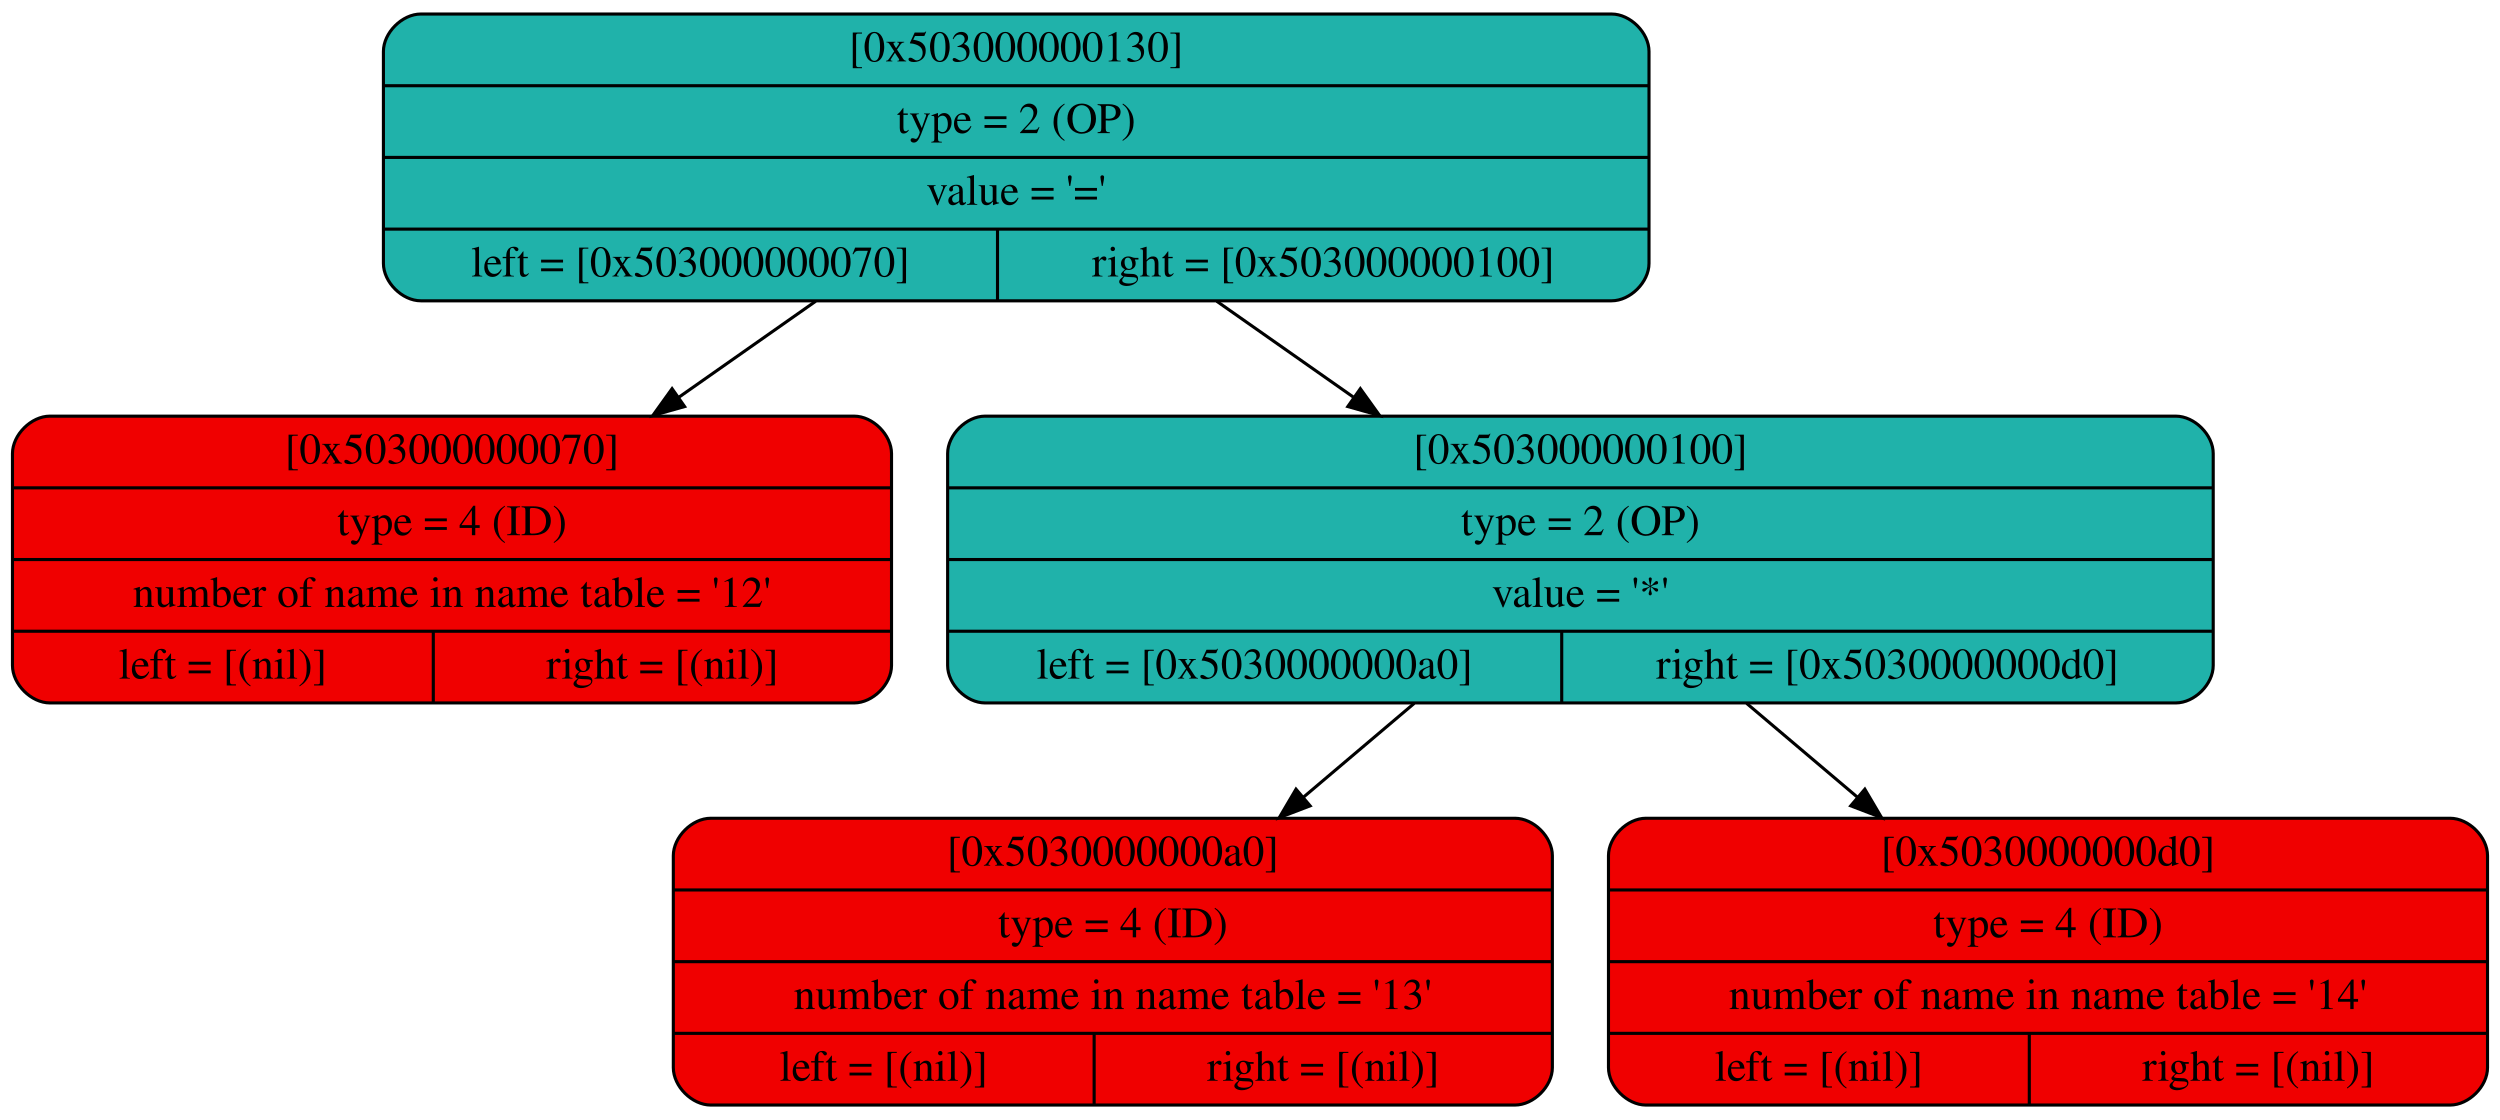
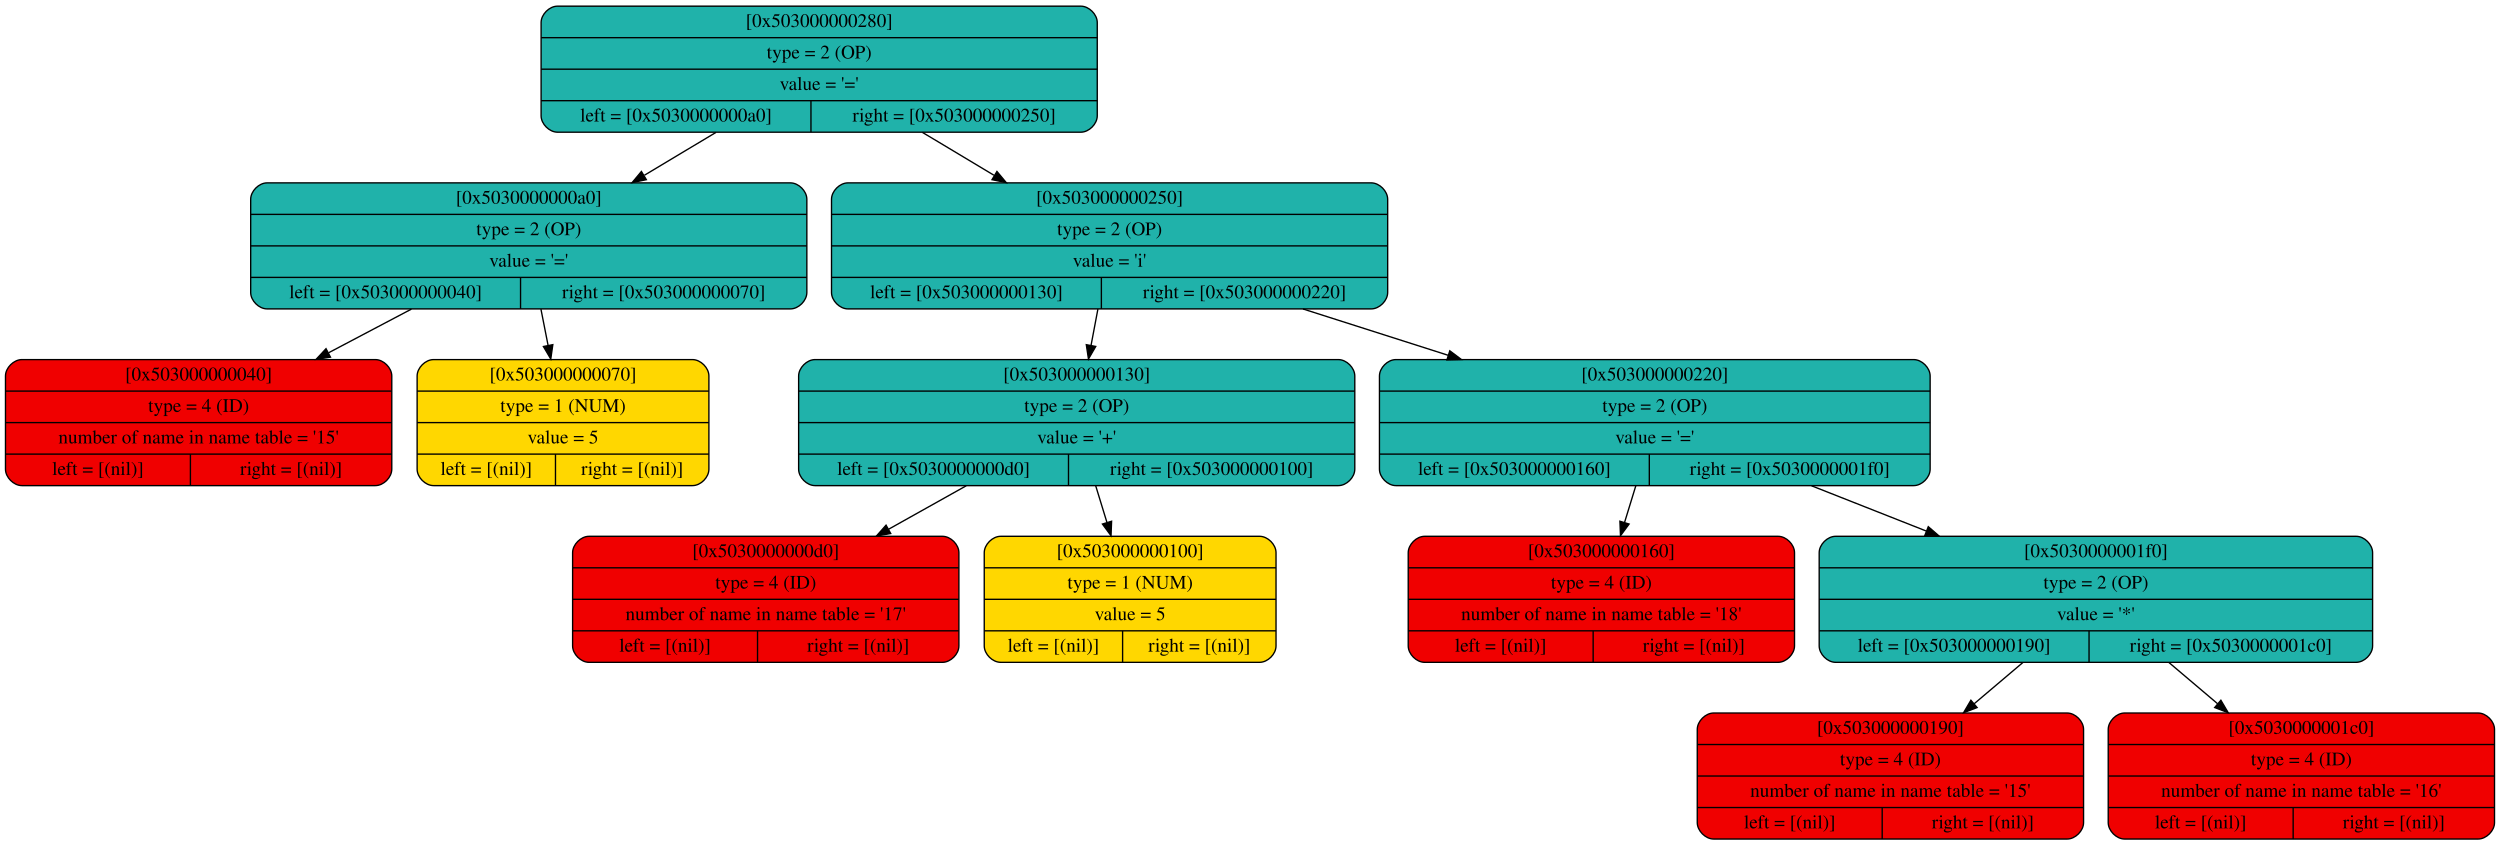
- <svg xmlns="http://www.w3.org/2000/svg" width="802pt" height="359pt" viewBox="0.00 0.00 802.00 359.00">
-   <g id="graph0" class="graph" transform="scale(1 1) rotate(0) translate(4 355)">
+ <svg xmlns="http://www.w3.org/2000/svg" width="1825pt" height="617pt" viewBox="0.00 0.00 1825.00 617.00">
+   <g id="graph0" class="graph" transform="scale(1 1) rotate(0) translate(4 613)">
    <g id="node1" class="node">
-       <path fill="#20b2aa" stroke="black" d="M131,-258.5C131,-258.5 513,-258.5 513,-258.5 519,-258.5 525,-264.5 525,-270.5 525,-270.5 525,-338.5 525,-338.5 525,-344.5 519,-350.5 513,-350.5 513,-350.5 131,-350.5 131,-350.5 125,-350.5 119,-344.5 119,-338.5 119,-338.5 119,-270.5 119,-270.5 119,-264.5 125,-258.5 131,-258.5" />
-       <text text-anchor="middle" x="322" y="-335.3" font-family="Times,serif" font-size="14.00">[0x503000000130]</text>
-       <polyline fill="none" stroke="black" points="119,-327.5 525,-327.5 " />
-       <text text-anchor="middle" x="322" y="-312.3" font-family="Times,serif" font-size="14.00">type = 2 (OP)</text>
-       <polyline fill="none" stroke="black" points="119,-304.5 525,-304.5 " />
-       <text text-anchor="middle" x="322" y="-289.3" font-family="Times,serif" font-size="14.00">value = '='</text>
-       <polyline fill="none" stroke="black" points="119,-281.5 525,-281.5 " />
-       <text text-anchor="middle" x="217.5" y="-266.3" font-family="Times,serif" font-size="14.00">left = [0x503000000070]</text>
-       <polyline fill="none" stroke="black" points="316,-258.5 316,-281.5 " />
-       <text text-anchor="middle" x="420.5" y="-266.3" font-family="Times,serif" font-size="14.00">right = [0x503000000100]</text>
+       <path fill="#20b2aa" stroke="black" d="M403,-516.5C403,-516.5 785,-516.5 785,-516.5 791,-516.5 797,-522.5 797,-528.5 797,-528.5 797,-596.5 797,-596.5 797,-602.5 791,-608.5 785,-608.5 785,-608.5 403,-608.5 403,-608.5 397,-608.5 391,-602.5 391,-596.5 391,-596.5 391,-528.5 391,-528.5 391,-522.5 397,-516.5 403,-516.5" />
+       <text text-anchor="middle" x="594" y="-593.3" font-family="Times,serif" font-size="14.00">[0x503000000280]</text>
+       <polyline fill="none" stroke="black" points="391,-585.5 797,-585.5 " />
+       <text text-anchor="middle" x="594" y="-570.3" font-family="Times,serif" font-size="14.00">type = 2 (OP)</text>
+       <polyline fill="none" stroke="black" points="391,-562.5 797,-562.5 " />
+       <text text-anchor="middle" x="594" y="-547.3" font-family="Times,serif" font-size="14.00">value = '='</text>
+       <polyline fill="none" stroke="black" points="391,-539.5 797,-539.5 " />
+       <text text-anchor="middle" x="489.5" y="-524.3" font-family="Times,serif" font-size="14.00">left = [0x5030000000a0]</text>
+       <polyline fill="none" stroke="black" points="588,-516.5 588,-539.5 " />
+       <text text-anchor="middle" x="692.5" y="-524.3" font-family="Times,serif" font-size="14.00">right = [0x503000000250]</text>
    </g>
    <g id="node2" class="node">
-       <path fill="#f00000" stroke="black" d="M12,-129.5C12,-129.5 270,-129.5 270,-129.5 276,-129.5 282,-135.5 282,-141.5 282,-141.5 282,-209.5 282,-209.5 282,-215.5 276,-221.5 270,-221.5 270,-221.5 12,-221.5 12,-221.5 6,-221.5 0,-215.5 0,-209.5 0,-209.5 0,-141.5 0,-141.5 0,-135.5 6,-129.5 12,-129.5" />
-       <text text-anchor="middle" x="141" y="-206.3" font-family="Times,serif" font-size="14.00">[0x503000000070]</text>
-       <polyline fill="none" stroke="black" points="0,-198.5 282,-198.5 " />
-       <text text-anchor="middle" x="141" y="-183.3" font-family="Times,serif" font-size="14.00">type = 4 (ID)</text>
-       <polyline fill="none" stroke="black" points="0,-175.5 282,-175.5 " />
-       <text text-anchor="middle" x="141" y="-160.3" font-family="Times,serif" font-size="14.00">number of name in name table = '12'</text>
-       <polyline fill="none" stroke="black" points="0,-152.5 282,-152.5 " />
-       <text text-anchor="middle" x="67.5" y="-137.3" font-family="Times,serif" font-size="14.00">left = [(nil)]</text>
-       <polyline fill="none" stroke="black" points="135,-129.5 135,-152.5 " />
-       <text text-anchor="middle" x="208.5" y="-137.3" font-family="Times,serif" font-size="14.00">right = [(nil)]</text>
+       <path fill="#20b2aa" stroke="black" d="M191,-387.5C191,-387.5 573,-387.5 573,-387.5 579,-387.5 585,-393.5 585,-399.5 585,-399.5 585,-467.5 585,-467.5 585,-473.5 579,-479.5 573,-479.5 573,-479.5 191,-479.5 191,-479.5 185,-479.5 179,-473.5 179,-467.5 179,-467.5 179,-399.5 179,-399.5 179,-393.5 185,-387.5 191,-387.5" />
+       <text text-anchor="middle" x="382" y="-464.3" font-family="Times,serif" font-size="14.00">[0x5030000000a0]</text>
+       <polyline fill="none" stroke="black" points="179,-456.5 585,-456.5 " />
+       <text text-anchor="middle" x="382" y="-441.3" font-family="Times,serif" font-size="14.00">type = 2 (OP)</text>
+       <polyline fill="none" stroke="black" points="179,-433.5 585,-433.5 " />
+       <text text-anchor="middle" x="382" y="-418.3" font-family="Times,serif" font-size="14.00">value = '='</text>
+       <polyline fill="none" stroke="black" points="179,-410.5 585,-410.5 " />
+       <text text-anchor="middle" x="277.5" y="-395.3" font-family="Times,serif" font-size="14.00">left = [0x503000000040]</text>
+       <polyline fill="none" stroke="black" points="376,-387.5 376,-410.5 " />
+       <text text-anchor="middle" x="480.5" y="-395.3" font-family="Times,serif" font-size="14.00">right = [0x503000000070]</text>
    </g>
    <g id="edge1" class="edge">
-       <path fill="none" stroke="black" d="M257.68,-258.37C243.49,-248.41 228.37,-237.8 213.87,-227.63" />
-       <polygon fill="black" stroke="black" points="215.62,-224.58 205.42,-221.7 211.6,-230.31 215.62,-224.58" />
+       <path fill="none" stroke="black" d="M518.66,-516.37C501.73,-506.23 483.67,-495.41 466.4,-485.06" />
+       <polygon fill="black" stroke="black" points="467.83,-481.84 457.45,-479.7 464.23,-487.84 467.83,-481.84" />
    </g>
    <g id="node3" class="node">
-       <path fill="#20b2aa" stroke="black" d="M312,-129.5C312,-129.5 694,-129.5 694,-129.5 700,-129.5 706,-135.5 706,-141.5 706,-141.5 706,-209.5 706,-209.5 706,-215.5 700,-221.5 694,-221.5 694,-221.5 312,-221.5 312,-221.5 306,-221.5 300,-215.5 300,-209.5 300,-209.5 300,-141.5 300,-141.5 300,-135.5 306,-129.5 312,-129.5" />
-       <text text-anchor="middle" x="503" y="-206.3" font-family="Times,serif" font-size="14.00">[0x503000000100]</text>
-       <polyline fill="none" stroke="black" points="300,-198.5 706,-198.5 " />
-       <text text-anchor="middle" x="503" y="-183.3" font-family="Times,serif" font-size="14.00">type = 2 (OP)</text>
-       <polyline fill="none" stroke="black" points="300,-175.5 706,-175.5 " />
-       <text text-anchor="middle" x="503" y="-160.3" font-family="Times,serif" font-size="14.00">value = '*'</text>
-       <polyline fill="none" stroke="black" points="300,-152.5 706,-152.5 " />
-       <text text-anchor="middle" x="398.5" y="-137.3" font-family="Times,serif" font-size="14.00">left = [0x5030000000a0]</text>
-       <polyline fill="none" stroke="black" points="497,-129.5 497,-152.5 " />
-       <text text-anchor="middle" x="601.5" y="-137.3" font-family="Times,serif" font-size="14.00">right = [0x5030000000d0]</text>
+       <path fill="#20b2aa" stroke="black" d="M615,-387.5C615,-387.5 997,-387.5 997,-387.5 1003,-387.5 1009,-393.5 1009,-399.5 1009,-399.5 1009,-467.5 1009,-467.5 1009,-473.5 1003,-479.5 997,-479.5 997,-479.5 615,-479.5 615,-479.5 609,-479.5 603,-473.5 603,-467.5 603,-467.5 603,-399.5 603,-399.5 603,-393.5 609,-387.5 615,-387.5" />
+       <text text-anchor="middle" x="806" y="-464.3" font-family="Times,serif" font-size="14.00">[0x503000000250]</text>
+       <polyline fill="none" stroke="black" points="603,-456.5 1009,-456.5 " />
+       <text text-anchor="middle" x="806" y="-441.3" font-family="Times,serif" font-size="14.00">type = 2 (OP)</text>
+       <polyline fill="none" stroke="black" points="603,-433.5 1009,-433.5 " />
+       <text text-anchor="middle" x="806" y="-418.3" font-family="Times,serif" font-size="14.00">value = 'i'</text>
+       <polyline fill="none" stroke="black" points="603,-410.5 1009,-410.5 " />
+       <text text-anchor="middle" x="701.5" y="-395.3" font-family="Times,serif" font-size="14.00">left = [0x503000000130]</text>
+       <polyline fill="none" stroke="black" points="800,-387.5 800,-410.5 " />
+       <text text-anchor="middle" x="904.5" y="-395.3" font-family="Times,serif" font-size="14.00">right = [0x503000000220]</text>
    </g>
    <g id="edge2" class="edge">
-       <path fill="none" stroke="black" d="M386.32,-258.37C400.51,-248.41 415.63,-237.8 430.13,-227.63" />
-       <polygon fill="black" stroke="black" points="432.4,-230.31 438.58,-221.7 428.38,-224.58 432.4,-230.31" />
+       <path fill="none" stroke="black" d="M669.34,-516.37C686.27,-506.23 704.33,-495.41 721.6,-485.06" />
+       <polygon fill="black" stroke="black" points="723.77,-487.84 730.55,-479.7 720.17,-481.84 723.77,-487.84" />
    </g>
    <g id="node4" class="node">
-       <path fill="#f00000" stroke="black" d="M224,-0.5C224,-0.5 482,-0.5 482,-0.5 488,-0.5 494,-6.5 494,-12.5 494,-12.5 494,-80.5 494,-80.5 494,-86.5 488,-92.5 482,-92.5 482,-92.5 224,-92.5 224,-92.5 218,-92.5 212,-86.5 212,-80.5 212,-80.5 212,-12.5 212,-12.5 212,-6.5 218,-0.5 224,-0.5" />
-       <text text-anchor="middle" x="353" y="-77.3" font-family="Times,serif" font-size="14.00">[0x5030000000a0]</text>
-       <polyline fill="none" stroke="black" points="212,-69.5 494,-69.5 " />
-       <text text-anchor="middle" x="353" y="-54.3" font-family="Times,serif" font-size="14.00">type = 4 (ID)</text>
-       <polyline fill="none" stroke="black" points="212,-46.5 494,-46.5 " />
-       <text text-anchor="middle" x="353" y="-31.3" font-family="Times,serif" font-size="14.00">number of name in name table = '13'</text>
-       <polyline fill="none" stroke="black" points="212,-23.5 494,-23.5 " />
-       <text text-anchor="middle" x="279.5" y="-8.3" font-family="Times,serif" font-size="14.00">left = [(nil)]</text>
-       <polyline fill="none" stroke="black" points="347,-0.5 347,-23.5 " />
-       <text text-anchor="middle" x="420.5" y="-8.3" font-family="Times,serif" font-size="14.00">right = [(nil)]</text>
+       <path fill="#f00000" stroke="black" d="M12,-258.5C12,-258.5 270,-258.5 270,-258.5 276,-258.5 282,-264.5 282,-270.5 282,-270.5 282,-338.5 282,-338.5 282,-344.5 276,-350.5 270,-350.5 270,-350.5 12,-350.5 12,-350.5 6,-350.5 0,-344.5 0,-338.5 0,-338.5 0,-270.5 0,-270.5 0,-264.5 6,-258.5 12,-258.5" />
+       <text text-anchor="middle" x="141" y="-335.3" font-family="Times,serif" font-size="14.00">[0x503000000040]</text>
+       <polyline fill="none" stroke="black" points="0,-327.5 282,-327.5 " />
+       <text text-anchor="middle" x="141" y="-312.3" font-family="Times,serif" font-size="14.00">type = 4 (ID)</text>
+       <polyline fill="none" stroke="black" points="0,-304.5 282,-304.5 " />
+       <text text-anchor="middle" x="141" y="-289.3" font-family="Times,serif" font-size="14.00">number of name in name table = '15'</text>
+       <polyline fill="none" stroke="black" points="0,-281.5 282,-281.5 " />
+       <text text-anchor="middle" x="67.5" y="-266.3" font-family="Times,serif" font-size="14.00">left = [(nil)]</text>
+       <polyline fill="none" stroke="black" points="135,-258.5 135,-281.5 " />
+       <text text-anchor="middle" x="208.5" y="-266.3" font-family="Times,serif" font-size="14.00">right = [(nil)]</text>
    </g>
    <g id="edge3" class="edge">
-       <path fill="none" stroke="black" d="M449.69,-129.37C438.16,-119.6 425.87,-109.2 414.07,-99.2" />
-       <polygon fill="black" stroke="black" points="416.28,-96.49 406.39,-92.7 411.76,-101.83 416.28,-96.49" />
+       <path fill="none" stroke="black" d="M296.35,-387.37C276.76,-377.04 255.82,-366.01 235.87,-355.49" />
+       <polygon fill="black" stroke="black" points="237.25,-352.27 226.78,-350.7 233.99,-358.46 237.25,-352.27" />
    </g>
    <g id="node5" class="node">
-       <path fill="#f00000" stroke="black" d="M524,-0.5C524,-0.5 782,-0.5 782,-0.5 788,-0.5 794,-6.5 794,-12.5 794,-12.5 794,-80.5 794,-80.5 794,-86.5 788,-92.5 782,-92.5 782,-92.5 524,-92.5 524,-92.5 518,-92.5 512,-86.5 512,-80.5 512,-80.5 512,-12.5 512,-12.5 512,-6.5 518,-0.5 524,-0.5" />
-       <text text-anchor="middle" x="653" y="-77.3" font-family="Times,serif" font-size="14.00">[0x5030000000d0]</text>
-       <polyline fill="none" stroke="black" points="512,-69.5 794,-69.5 " />
-       <text text-anchor="middle" x="653" y="-54.3" font-family="Times,serif" font-size="14.00">type = 4 (ID)</text>
-       <polyline fill="none" stroke="black" points="512,-46.5 794,-46.5 " />
-       <text text-anchor="middle" x="653" y="-31.3" font-family="Times,serif" font-size="14.00">number of name in name table = '14'</text>
-       <polyline fill="none" stroke="black" points="512,-23.5 794,-23.5 " />
-       <text text-anchor="middle" x="579.5" y="-8.3" font-family="Times,serif" font-size="14.00">left = [(nil)]</text>
-       <polyline fill="none" stroke="black" points="647,-0.5 647,-23.5 " />
-       <text text-anchor="middle" x="720.5" y="-8.3" font-family="Times,serif" font-size="14.00">right = [(nil)]</text>
+       <path fill="#ffd700" stroke="black" d="M312.5,-258.5C312.5,-258.5 501.5,-258.5 501.5,-258.5 507.5,-258.5 513.5,-264.5 513.5,-270.5 513.5,-270.5 513.5,-338.5 513.5,-338.5 513.5,-344.5 507.5,-350.5 501.5,-350.5 501.5,-350.5 312.5,-350.5 312.5,-350.5 306.5,-350.5 300.5,-344.5 300.5,-338.5 300.5,-338.5 300.5,-270.5 300.5,-270.5 300.5,-264.5 306.5,-258.5 312.5,-258.5" />
+       <text text-anchor="middle" x="407" y="-335.3" font-family="Times,serif" font-size="14.00">[0x503000000070]</text>
+       <polyline fill="none" stroke="black" points="300.5,-327.5 513.5,-327.5 " />
+       <text text-anchor="middle" x="407" y="-312.3" font-family="Times,serif" font-size="14.00">type = 1 (NUM)</text>
+       <polyline fill="none" stroke="black" points="300.5,-304.5 513.5,-304.5 " />
+       <text text-anchor="middle" x="407" y="-289.3" font-family="Times,serif" font-size="14.00">value = 5</text>
+       <polyline fill="none" stroke="black" points="300.5,-281.5 513.5,-281.5 " />
+       <text text-anchor="middle" x="351" y="-266.3" font-family="Times,serif" font-size="14.00">left = [(nil)]</text>
+       <polyline fill="none" stroke="black" points="401.5,-258.5 401.5,-281.5 " />
+       <text text-anchor="middle" x="457.5" y="-266.3" font-family="Times,serif" font-size="14.00">right = [(nil)]</text>
    </g>
    <g id="edge4" class="edge">
-       <path fill="none" stroke="black" d="M556.31,-129.37C567.84,-119.6 580.13,-109.2 591.93,-99.2" />
-       <polygon fill="black" stroke="black" points="594.24,-101.83 599.61,-92.7 589.72,-96.49 594.24,-101.83" />
+       <path fill="none" stroke="black" d="M390.88,-387.37C392.58,-378.77 394.37,-369.68 396.11,-360.8" />
+       <polygon fill="black" stroke="black" points="399.56,-361.4 398.06,-350.92 392.69,-360.05 399.56,-361.4" />
+     </g>
+     <g id="node6" class="node">
+       <path fill="#20b2aa" stroke="black" d="M591,-258.5C591,-258.5 973,-258.5 973,-258.5 979,-258.5 985,-264.5 985,-270.5 985,-270.5 985,-338.5 985,-338.5 985,-344.5 979,-350.5 973,-350.5 973,-350.5 591,-350.5 591,-350.5 585,-350.5 579,-344.5 579,-338.5 579,-338.5 579,-270.5 579,-270.5 579,-264.5 585,-258.5 591,-258.5" />
+       <text text-anchor="middle" x="782" y="-335.3" font-family="Times,serif" font-size="14.00">[0x503000000130]</text>
+       <polyline fill="none" stroke="black" points="579,-327.5 985,-327.5 " />
+       <text text-anchor="middle" x="782" y="-312.3" font-family="Times,serif" font-size="14.00">type = 2 (OP)</text>
+       <polyline fill="none" stroke="black" points="579,-304.5 985,-304.5 " />
+       <text text-anchor="middle" x="782" y="-289.3" font-family="Times,serif" font-size="14.00">value = '+'</text>
+       <polyline fill="none" stroke="black" points="579,-281.5 985,-281.5 " />
+       <text text-anchor="middle" x="677.5" y="-266.3" font-family="Times,serif" font-size="14.00">left = [0x5030000000d0]</text>
+       <polyline fill="none" stroke="black" points="776,-258.5 776,-281.5 " />
+       <text text-anchor="middle" x="880.5" y="-266.3" font-family="Times,serif" font-size="14.00">right = [0x503000000100]</text>
+     </g>
+     <g id="edge5" class="edge">
+       <path fill="none" stroke="black" d="M797.47,-387.37C795.85,-378.77 794.13,-369.68 792.45,-360.8" />
+       <polygon fill="black" stroke="black" points="795.88,-360.09 790.58,-350.92 789,-361.39 795.88,-360.09" />
+     </g>
+     <g id="node7" class="node">
+       <path fill="#20b2aa" stroke="black" d="M1015,-258.5C1015,-258.5 1393,-258.5 1393,-258.5 1399,-258.5 1405,-264.5 1405,-270.5 1405,-270.5 1405,-338.5 1405,-338.5 1405,-344.5 1399,-350.5 1393,-350.5 1393,-350.5 1015,-350.5 1015,-350.5 1009,-350.5 1003,-344.5 1003,-338.5 1003,-338.5 1003,-270.5 1003,-270.5 1003,-264.5 1009,-258.5 1015,-258.5" />
+       <text text-anchor="middle" x="1204" y="-335.3" font-family="Times,serif" font-size="14.00">[0x503000000220]</text>
+       <polyline fill="none" stroke="black" points="1003,-327.5 1405,-327.5 " />
+       <text text-anchor="middle" x="1204" y="-312.3" font-family="Times,serif" font-size="14.00">type = 2 (OP)</text>
+       <polyline fill="none" stroke="black" points="1003,-304.5 1405,-304.5 " />
+       <text text-anchor="middle" x="1204" y="-289.3" font-family="Times,serif" font-size="14.00">value = '='</text>
+       <polyline fill="none" stroke="black" points="1003,-281.5 1405,-281.5 " />
+       <text text-anchor="middle" x="1101.5" y="-266.3" font-family="Times,serif" font-size="14.00">left = [0x503000000160]</text>
+       <polyline fill="none" stroke="black" points="1200,-258.5 1200,-281.5 " />
+       <text text-anchor="middle" x="1302.5" y="-266.3" font-family="Times,serif" font-size="14.00">right = [0x5030000001f0]</text>
+     </g>
+     <g id="edge6" class="edge">
+       <path fill="none" stroke="black" d="M947.16,-387.46C981.49,-376.5 1018.32,-364.75 1053.08,-353.66" />
+       <polygon fill="black" stroke="black" points="1054.36,-356.92 1062.83,-350.55 1052.24,-350.25 1054.36,-356.92" />
+     </g>
+     <g id="node8" class="node">
+       <path fill="#f00000" stroke="black" d="M426,-129.5C426,-129.5 684,-129.5 684,-129.5 690,-129.5 696,-135.5 696,-141.5 696,-141.5 696,-209.5 696,-209.5 696,-215.5 690,-221.5 684,-221.5 684,-221.5 426,-221.5 426,-221.5 420,-221.5 414,-215.5 414,-209.5 414,-209.5 414,-141.5 414,-141.5 414,-135.5 420,-129.5 426,-129.5" />
+       <text text-anchor="middle" x="555" y="-206.3" font-family="Times,serif" font-size="14.00">[0x5030000000d0]</text>
+       <polyline fill="none" stroke="black" points="414,-198.5 696,-198.5 " />
+       <text text-anchor="middle" x="555" y="-183.3" font-family="Times,serif" font-size="14.00">type = 4 (ID)</text>
+       <polyline fill="none" stroke="black" points="414,-175.5 696,-175.5 " />
+       <text text-anchor="middle" x="555" y="-160.3" font-family="Times,serif" font-size="14.00">number of name in name table = '17'</text>
+       <polyline fill="none" stroke="black" points="414,-152.5 696,-152.5 " />
+       <text text-anchor="middle" x="481.5" y="-137.3" font-family="Times,serif" font-size="14.00">left = [(nil)]</text>
+       <polyline fill="none" stroke="black" points="549,-129.5 549,-152.5 " />
+       <text text-anchor="middle" x="622.5" y="-137.3" font-family="Times,serif" font-size="14.00">right = [(nil)]</text>
+     </g>
+     <g id="edge7" class="edge">
+       <path fill="none" stroke="black" d="M701.33,-258.37C682.96,-248.09 663.33,-237.11 644.61,-226.63" />
+       <polygon fill="black" stroke="black" points="646.23,-223.53 635.79,-221.7 642.81,-229.64 646.23,-223.53" />
+     </g>
+     <g id="node9" class="node">
+       <path fill="#ffd700" stroke="black" d="M726.5,-129.5C726.5,-129.5 915.5,-129.5 915.5,-129.5 921.5,-129.5 927.5,-135.5 927.5,-141.5 927.5,-141.5 927.5,-209.5 927.5,-209.5 927.5,-215.5 921.5,-221.5 915.5,-221.5 915.5,-221.5 726.5,-221.5 726.5,-221.5 720.5,-221.5 714.5,-215.5 714.5,-209.5 714.5,-209.5 714.5,-141.5 714.5,-141.5 714.5,-135.5 720.5,-129.5 726.5,-129.5" />
+       <text text-anchor="middle" x="821" y="-206.3" font-family="Times,serif" font-size="14.00">[0x503000000100]</text>
+       <polyline fill="none" stroke="black" points="714.5,-198.5 927.5,-198.5 " />
+       <text text-anchor="middle" x="821" y="-183.3" font-family="Times,serif" font-size="14.00">type = 1 (NUM)</text>
+       <polyline fill="none" stroke="black" points="714.5,-175.5 927.5,-175.5 " />
+       <text text-anchor="middle" x="821" y="-160.3" font-family="Times,serif" font-size="14.00">value = 5</text>
+       <polyline fill="none" stroke="black" points="714.5,-152.5 927.5,-152.5 " />
+       <text text-anchor="middle" x="765" y="-137.3" font-family="Times,serif" font-size="14.00">left = [(nil)]</text>
+       <polyline fill="none" stroke="black" points="815.5,-129.5 815.5,-152.5 " />
+       <text text-anchor="middle" x="871.5" y="-137.3" font-family="Times,serif" font-size="14.00">right = [(nil)]</text>
+     </g>
+     <g id="edge8" class="edge">
+       <path fill="none" stroke="black" d="M795.86,-258.37C798.53,-249.68 801.35,-240.48 804.1,-231.52" />
+       <polygon fill="black" stroke="black" points="807.46,-232.5 807.05,-221.92 800.77,-230.45 807.46,-232.5" />
+     </g>
+     <g id="node10" class="node">
+       <path fill="#f00000" stroke="black" d="M1036,-129.5C1036,-129.5 1294,-129.5 1294,-129.5 1300,-129.5 1306,-135.5 1306,-141.5 1306,-141.5 1306,-209.5 1306,-209.5 1306,-215.5 1300,-221.5 1294,-221.5 1294,-221.5 1036,-221.5 1036,-221.5 1030,-221.5 1024,-215.5 1024,-209.5 1024,-209.5 1024,-141.5 1024,-141.5 1024,-135.5 1030,-129.5 1036,-129.5" />
+       <text text-anchor="middle" x="1165" y="-206.3" font-family="Times,serif" font-size="14.00">[0x503000000160]</text>
+       <polyline fill="none" stroke="black" points="1024,-198.5 1306,-198.5 " />
+       <text text-anchor="middle" x="1165" y="-183.3" font-family="Times,serif" font-size="14.00">type = 4 (ID)</text>
+       <polyline fill="none" stroke="black" points="1024,-175.5 1306,-175.5 " />
+       <text text-anchor="middle" x="1165" y="-160.3" font-family="Times,serif" font-size="14.00">number of name in name table = '18'</text>
+       <polyline fill="none" stroke="black" points="1024,-152.5 1306,-152.5 " />
+       <text text-anchor="middle" x="1091.5" y="-137.3" font-family="Times,serif" font-size="14.00">left = [(nil)]</text>
+       <polyline fill="none" stroke="black" points="1159,-129.5 1159,-152.5 " />
+       <text text-anchor="middle" x="1232.5" y="-137.3" font-family="Times,serif" font-size="14.00">right = [(nil)]</text>
+     </g>
+     <g id="edge9" class="edge">
+       <path fill="none" stroke="black" d="M1190.14,-258.37C1187.47,-249.68 1184.65,-240.48 1181.9,-231.52" />
+       <polygon fill="black" stroke="black" points="1185.23,-230.45 1178.95,-221.92 1178.54,-232.5 1185.23,-230.45" />
+     </g>
+     <g id="node11" class="node">
+       <path fill="#20b2aa" stroke="black" d="M1336,-129.5C1336,-129.5 1716,-129.5 1716,-129.5 1722,-129.5 1728,-135.5 1728,-141.5 1728,-141.5 1728,-209.5 1728,-209.5 1728,-215.5 1722,-221.5 1716,-221.5 1716,-221.5 1336,-221.5 1336,-221.5 1330,-221.5 1324,-215.5 1324,-209.5 1324,-209.5 1324,-141.5 1324,-141.5 1324,-135.5 1330,-129.5 1336,-129.5" />
+       <text text-anchor="middle" x="1526" y="-206.3" font-family="Times,serif" font-size="14.00">[0x5030000001f0]</text>
+       <polyline fill="none" stroke="black" points="1324,-198.5 1728,-198.5 " />
+       <text text-anchor="middle" x="1526" y="-183.3" font-family="Times,serif" font-size="14.00">type = 2 (OP)</text>
+       <polyline fill="none" stroke="black" points="1324,-175.5 1728,-175.5 " />
+       <text text-anchor="middle" x="1526" y="-160.3" font-family="Times,serif" font-size="14.00">value = '*'</text>
+       <polyline fill="none" stroke="black" points="1324,-152.5 1728,-152.5 " />
+       <text text-anchor="middle" x="1422.5" y="-137.3" font-family="Times,serif" font-size="14.00">left = [0x503000000190]</text>
+       <polyline fill="none" stroke="black" points="1521,-129.5 1521,-152.5 " />
+       <text text-anchor="middle" x="1624.5" y="-137.3" font-family="Times,serif" font-size="14.00">right = [0x5030000001c0]</text>
+     </g>
+     <g id="edge10" class="edge">
+       <path fill="none" stroke="black" d="M1318.43,-258.37C1345.52,-247.68 1374.53,-236.24 1402.01,-225.4" />
+       <polygon fill="black" stroke="black" points="1403.65,-228.52 1411.67,-221.59 1401.08,-222.01 1403.65,-228.52" />
+     </g>
+     <g id="node12" class="node">
+       <path fill="#f00000" stroke="black" d="M1247,-0.5C1247,-0.5 1505,-0.5 1505,-0.5 1511,-0.5 1517,-6.5 1517,-12.5 1517,-12.5 1517,-80.5 1517,-80.5 1517,-86.5 1511,-92.5 1505,-92.5 1505,-92.5 1247,-92.5 1247,-92.5 1241,-92.5 1235,-86.5 1235,-80.5 1235,-80.5 1235,-12.5 1235,-12.5 1235,-6.5 1241,-0.5 1247,-0.5" />
+       <text text-anchor="middle" x="1376" y="-77.3" font-family="Times,serif" font-size="14.00">[0x503000000190]</text>
+       <polyline fill="none" stroke="black" points="1235,-69.5 1517,-69.5 " />
+       <text text-anchor="middle" x="1376" y="-54.3" font-family="Times,serif" font-size="14.00">type = 4 (ID)</text>
+       <polyline fill="none" stroke="black" points="1235,-46.5 1517,-46.5 " />
+       <text text-anchor="middle" x="1376" y="-31.3" font-family="Times,serif" font-size="14.00">number of name in name table = '15'</text>
+       <polyline fill="none" stroke="black" points="1235,-23.5 1517,-23.5 " />
+       <text text-anchor="middle" x="1302.5" y="-8.3" font-family="Times,serif" font-size="14.00">left = [(nil)]</text>
+       <polyline fill="none" stroke="black" points="1370,-0.5 1370,-23.5 " />
+       <text text-anchor="middle" x="1443.5" y="-8.3" font-family="Times,serif" font-size="14.00">right = [(nil)]</text>
+     </g>
+     <g id="edge11" class="edge">
+       <path fill="none" stroke="black" d="M1472.69,-129.37C1461.16,-119.6 1448.87,-109.2 1437.07,-99.2" />
+       <polygon fill="black" stroke="black" points="1439.28,-96.49 1429.39,-92.7 1434.76,-101.83 1439.28,-96.49" />
+     </g>
+     <g id="node13" class="node">
+       <path fill="#f00000" stroke="black" d="M1547,-0.5C1547,-0.5 1805,-0.5 1805,-0.5 1811,-0.5 1817,-6.5 1817,-12.5 1817,-12.5 1817,-80.5 1817,-80.5 1817,-86.5 1811,-92.5 1805,-92.5 1805,-92.5 1547,-92.5 1547,-92.5 1541,-92.5 1535,-86.5 1535,-80.5 1535,-80.5 1535,-12.5 1535,-12.5 1535,-6.5 1541,-0.5 1547,-0.5" />
+       <text text-anchor="middle" x="1676" y="-77.3" font-family="Times,serif" font-size="14.00">[0x5030000001c0]</text>
+       <polyline fill="none" stroke="black" points="1535,-69.5 1817,-69.5 " />
+       <text text-anchor="middle" x="1676" y="-54.3" font-family="Times,serif" font-size="14.00">type = 4 (ID)</text>
+       <polyline fill="none" stroke="black" points="1535,-46.5 1817,-46.5 " />
+       <text text-anchor="middle" x="1676" y="-31.3" font-family="Times,serif" font-size="14.00">number of name in name table = '16'</text>
+       <polyline fill="none" stroke="black" points="1535,-23.5 1817,-23.5 " />
+       <text text-anchor="middle" x="1602.5" y="-8.3" font-family="Times,serif" font-size="14.00">left = [(nil)]</text>
+       <polyline fill="none" stroke="black" points="1670,-0.5 1670,-23.5 " />
+       <text text-anchor="middle" x="1743.5" y="-8.3" font-family="Times,serif" font-size="14.00">right = [(nil)]</text>
+     </g>
+     <g id="edge12" class="edge">
+       <path fill="none" stroke="black" d="M1579.31,-129.37C1590.84,-119.6 1603.13,-109.2 1614.93,-99.2" />
+       <polygon fill="black" stroke="black" points="1617.24,-101.83 1622.61,-92.7 1612.72,-96.49 1617.24,-101.83" />
    </g>
  </g>
</svg>
